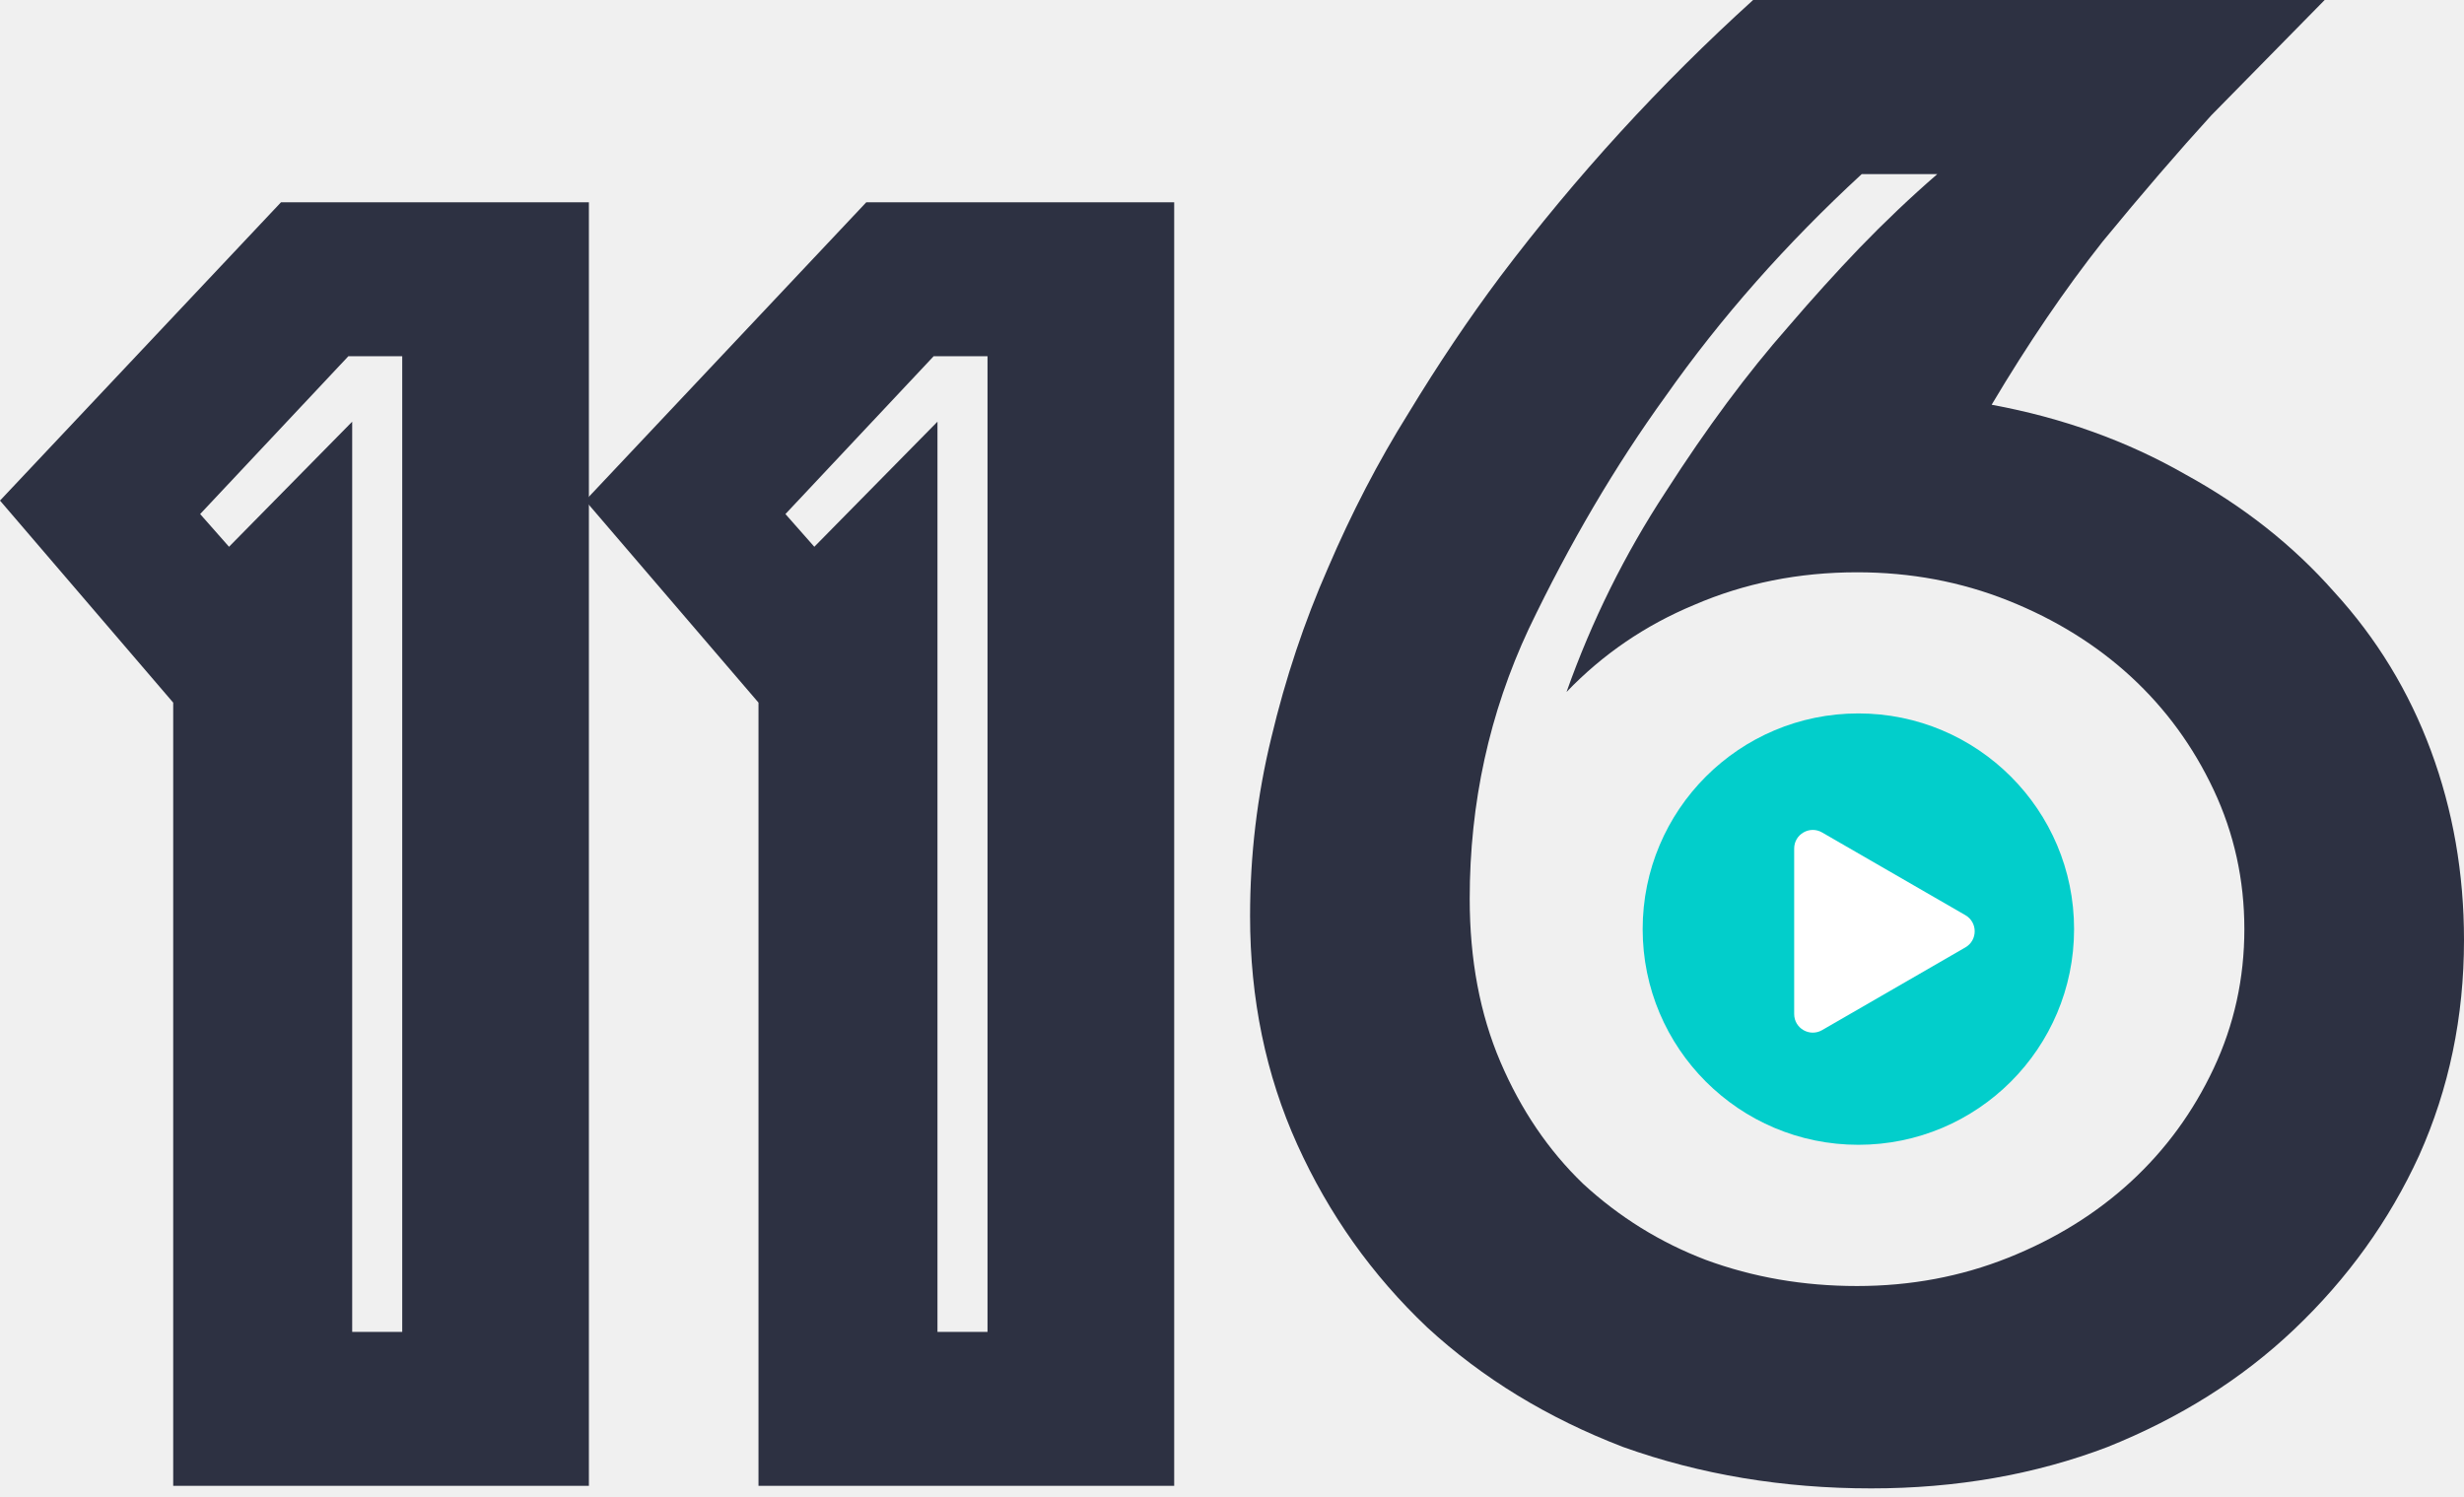
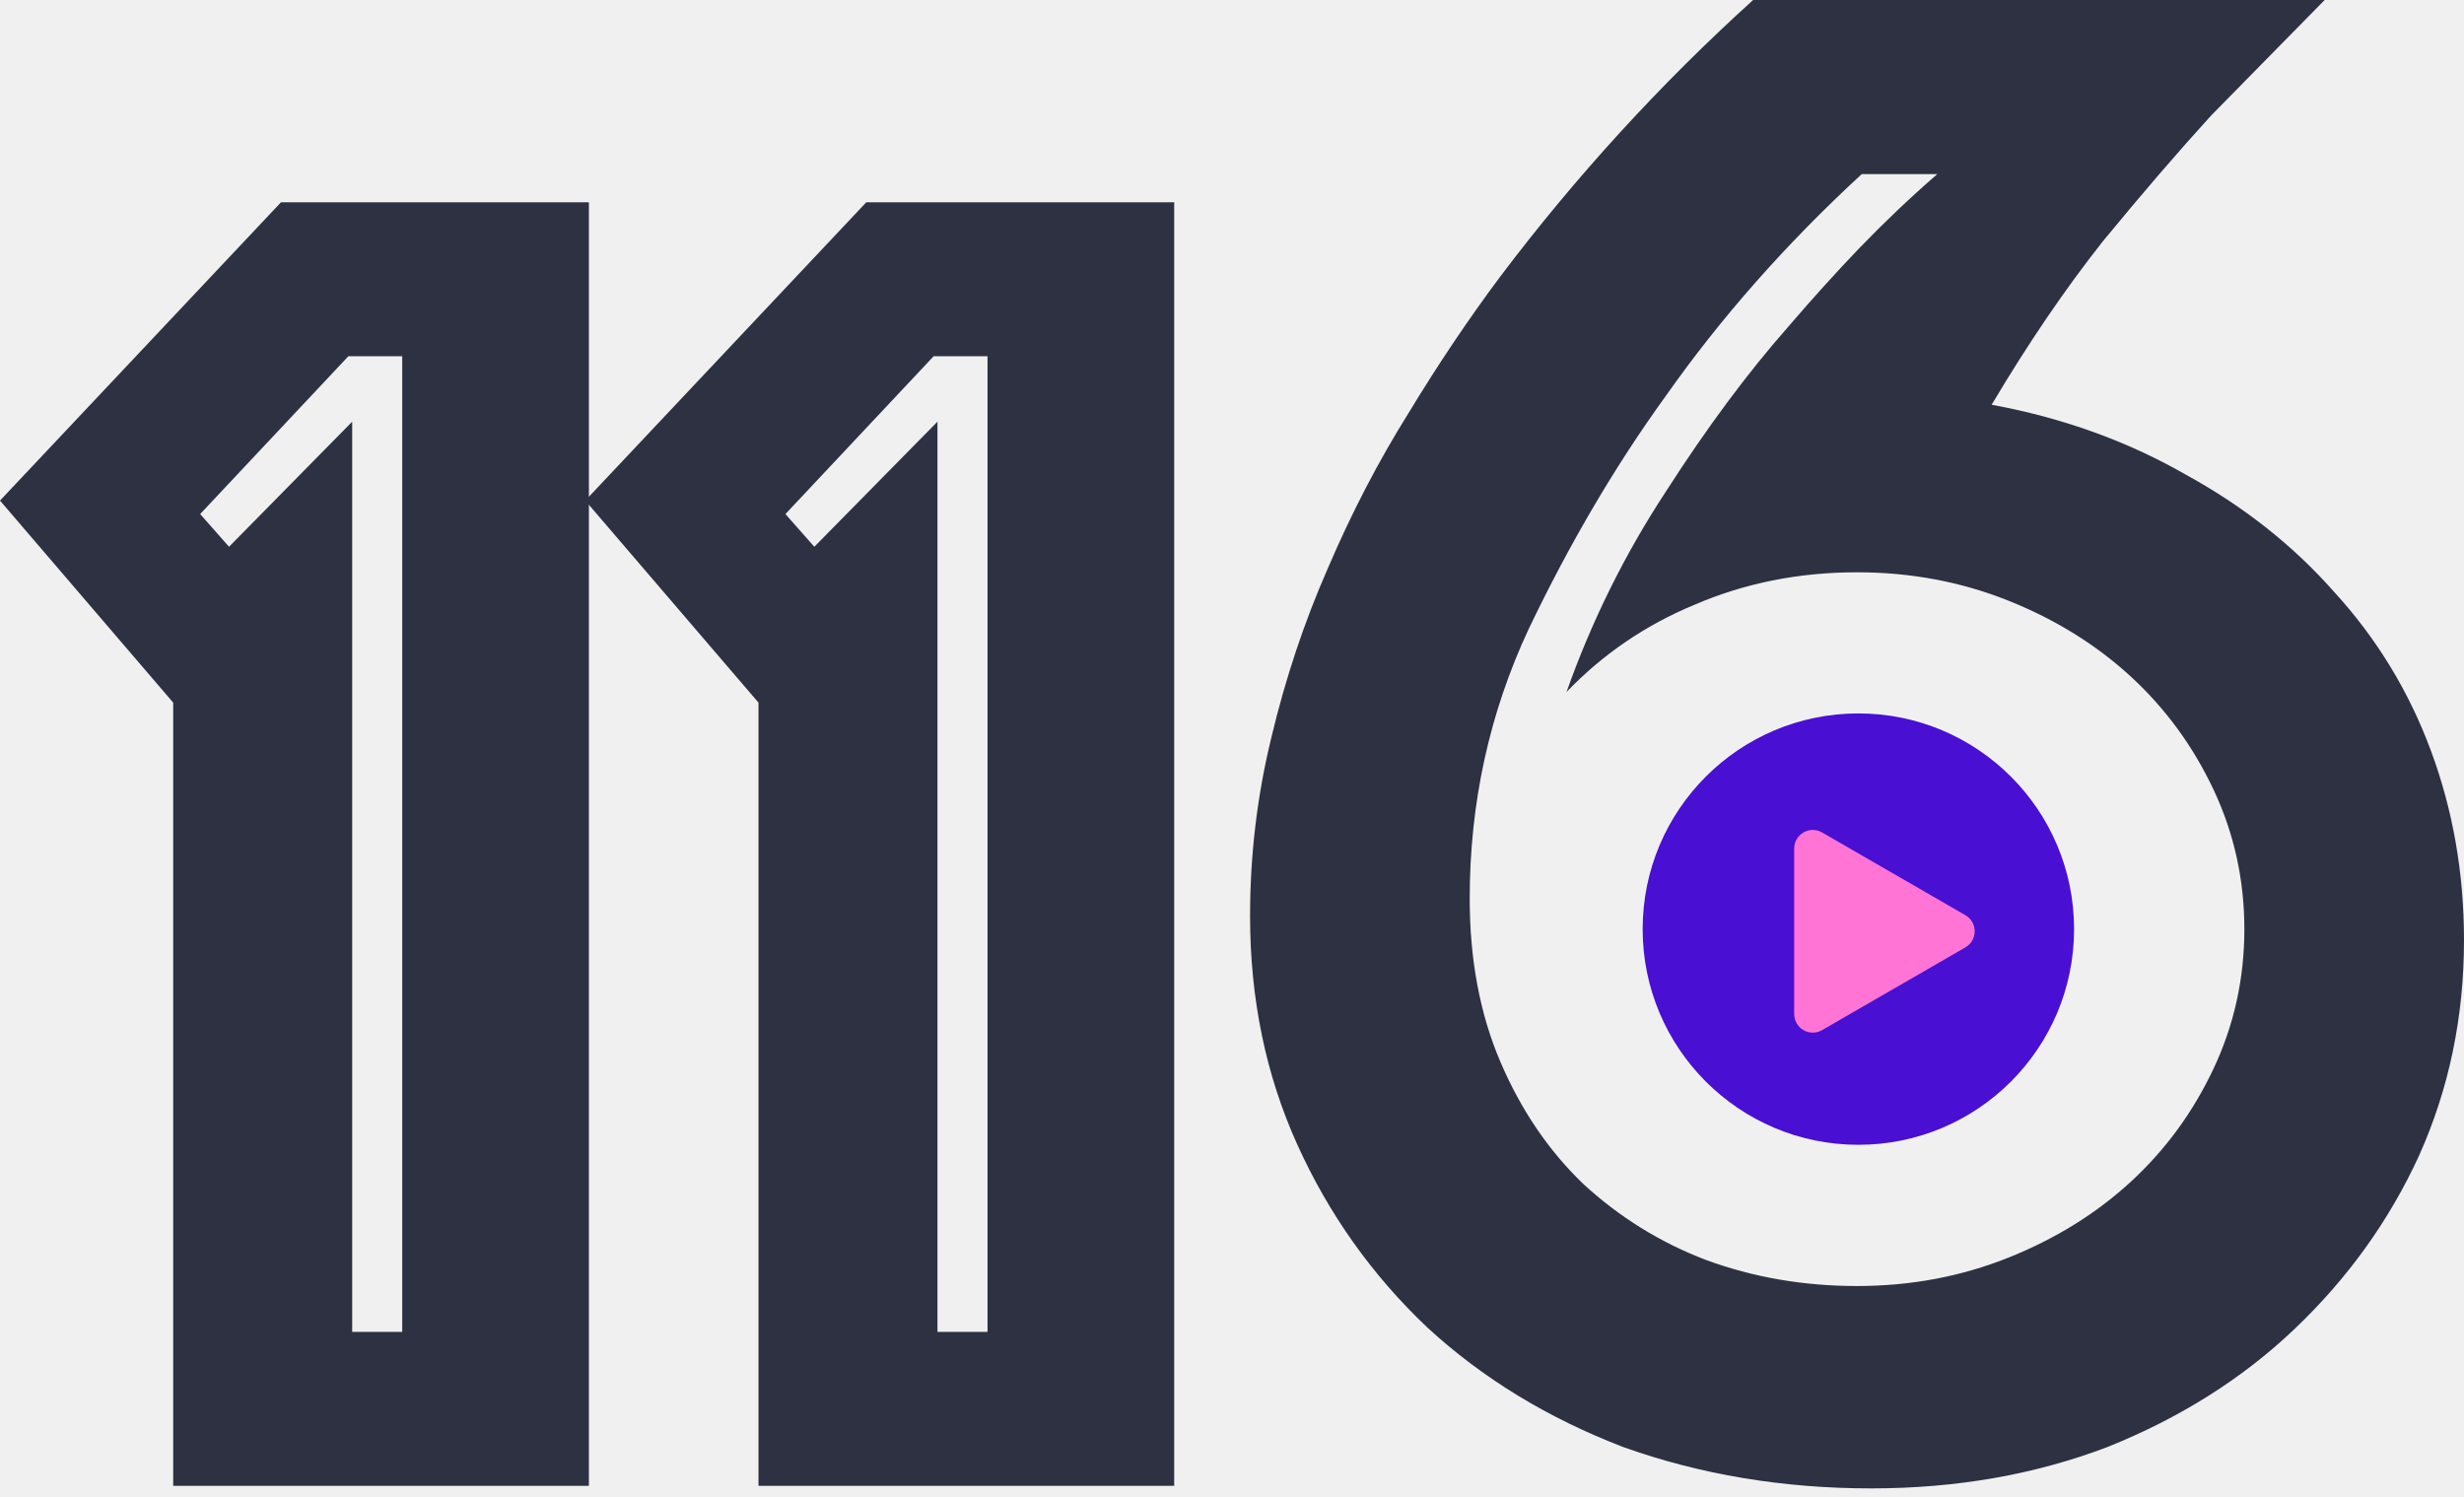
<svg xmlns="http://www.w3.org/2000/svg" width="265" height="161" viewBox="0 0 265 161" fill="none">
  <path d="M134.443 98.534C134.443 91.98 135.205 85.583 136.729 79.342C138.253 72.945 140.285 66.859 142.825 61.086C145.365 55.157 148.244 49.618 151.461 44.469C154.678 39.164 157.98 34.249 161.367 29.724C169.495 18.958 178.554 9.05 188.545 0H250.014L237.822 12.405C234.266 16.305 230.371 20.83 226.138 25.979C222.074 31.128 218.094 36.979 214.199 43.533C221.82 44.937 228.762 47.434 235.028 51.022C241.293 54.455 246.627 58.668 251.03 63.661C255.602 68.654 259.073 74.349 261.444 80.746C263.815 87.143 265 93.931 265 101.108C265 109.378 263.391 117.101 260.174 124.279C256.957 131.3 252.469 137.541 246.712 143.003C241.124 148.308 234.435 152.52 226.646 155.641C218.856 158.606 210.389 160.088 201.245 160.088C191.763 160.088 182.873 158.606 174.575 155.641C166.447 152.52 159.42 148.23 153.493 142.769C147.566 137.151 142.91 130.598 139.523 123.109C136.136 115.619 134.443 107.427 134.443 98.534ZM199.721 138.322C205.479 138.322 210.897 137.307 215.977 135.279C221.058 133.251 225.46 130.52 229.186 127.087C232.911 123.655 235.874 119.598 238.076 114.917C240.277 110.236 241.378 105.243 241.378 99.938C241.378 94.633 240.277 89.64 238.076 84.959C235.874 80.278 232.911 76.221 229.186 72.788C225.46 69.356 221.058 66.625 215.977 64.597C210.897 62.569 205.479 61.554 199.721 61.554C193.456 61.554 187.614 62.724 182.195 65.065C176.946 67.249 172.374 70.37 168.479 74.427C171.188 66.781 174.744 59.604 179.147 52.895C183.55 46.029 187.953 40.1 192.355 35.107C194.895 32.142 197.435 29.334 199.975 26.681C202.685 23.873 205.479 21.22 208.357 18.724H200.229C192.101 26.213 185.074 34.171 179.147 42.596C173.728 50.086 168.818 58.434 164.415 67.639C160.182 76.689 158.065 86.363 158.065 96.661C158.065 103.215 159.166 109.066 161.367 114.215C163.568 119.364 166.532 123.733 170.257 127.321C174.152 130.91 178.554 133.641 183.465 135.513C188.545 137.385 193.964 138.322 199.721 138.322Z" fill="#2D3142" />
  <path d="M81.575 75.574L62.947 53.841L93.166 21.759H126.283V159.815H81.575V75.574ZM106.206 143.256V38.318H100.41L84.473 55.29L87.578 58.809L100.824 45.355V143.256H106.206Z" fill="#2D3142" />
  <path d="M18.628 75.574L0 53.841L30.219 21.759H63.336V159.815H18.628V75.574ZM43.259 143.256V38.318H37.463L21.526 55.29L24.631 58.809L37.877 45.355V143.256H43.259Z" fill="#2D3142" />
-   <circle cx="199.865" cy="99.933" r="23.199" fill="#02CECB" />
-   <path d="M192.962 91.268C192.962 89.728 194.628 88.766 195.962 89.536L211.376 98.435C212.709 99.205 212.709 101.129 211.376 101.899L195.962 110.799C194.628 111.568 192.962 110.606 192.962 109.067L192.962 91.268Z" fill="white" />
+   <circle cx="199.865" cy="99.933" r="23.199" fill="#490fd2" />
+   <path d="M192.962 91.268C192.962 89.728 194.628 88.766 195.962 89.536L211.376 98.435C212.709 99.205 212.709 101.129 211.376 101.899L195.962 110.799C194.628 111.568 192.962 110.606 192.962 109.067L192.962 91.268Z" fill="#ff74d4" />
</svg>
